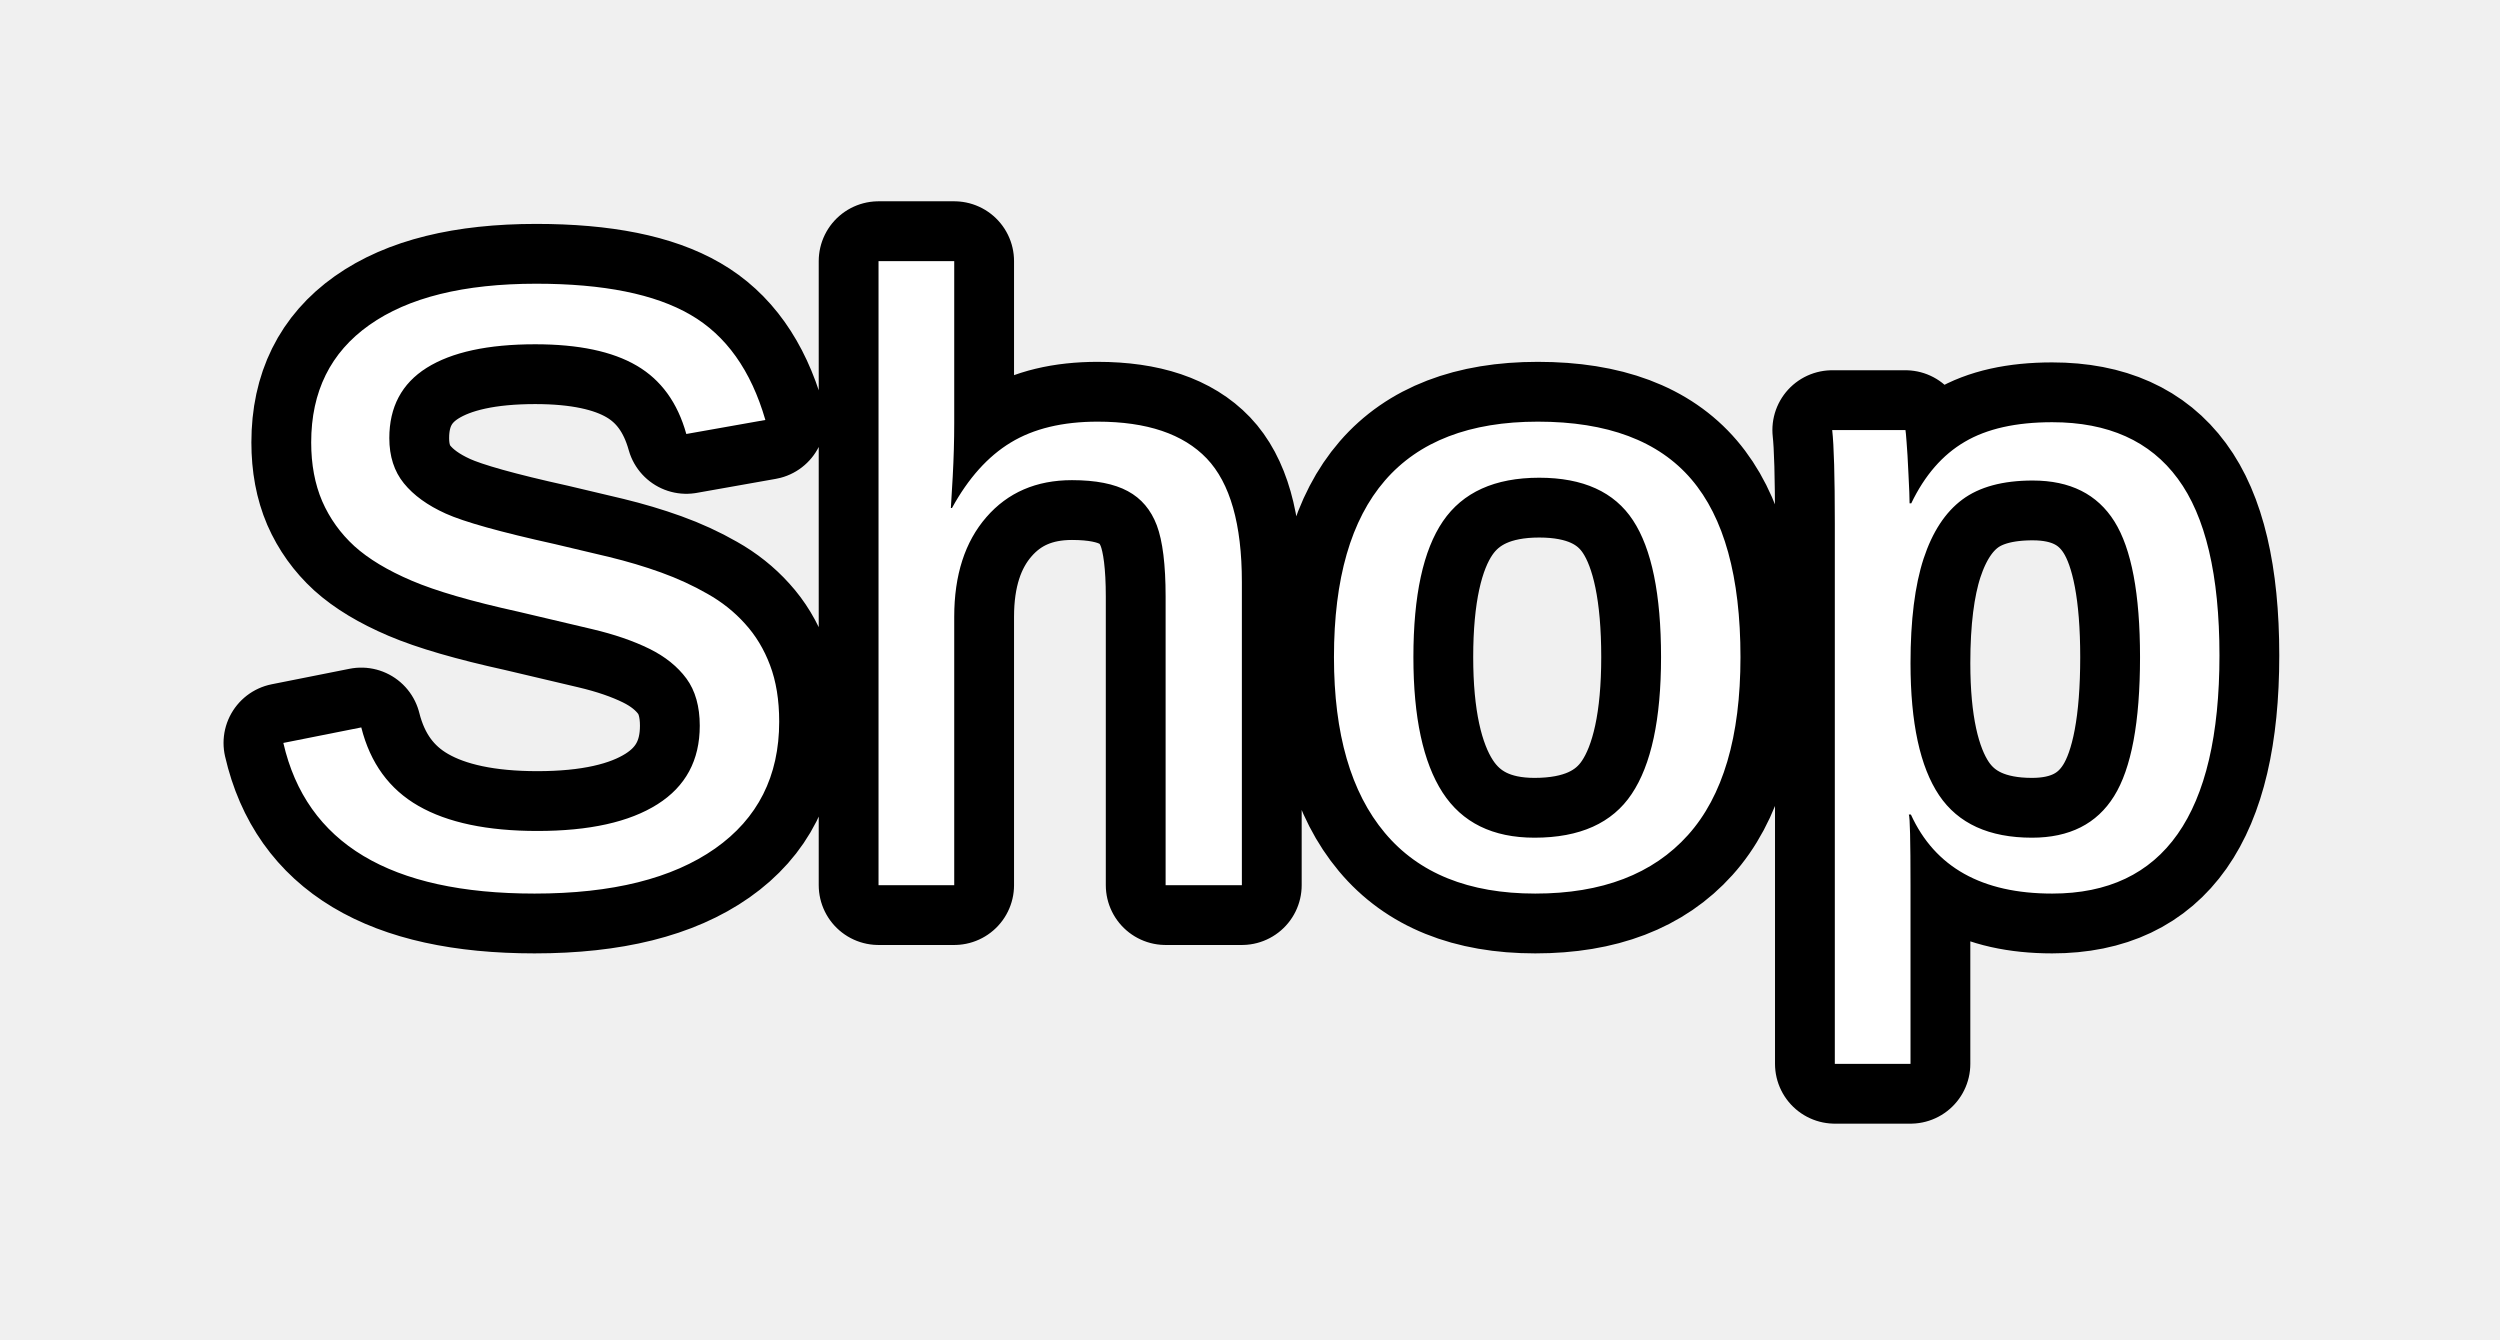
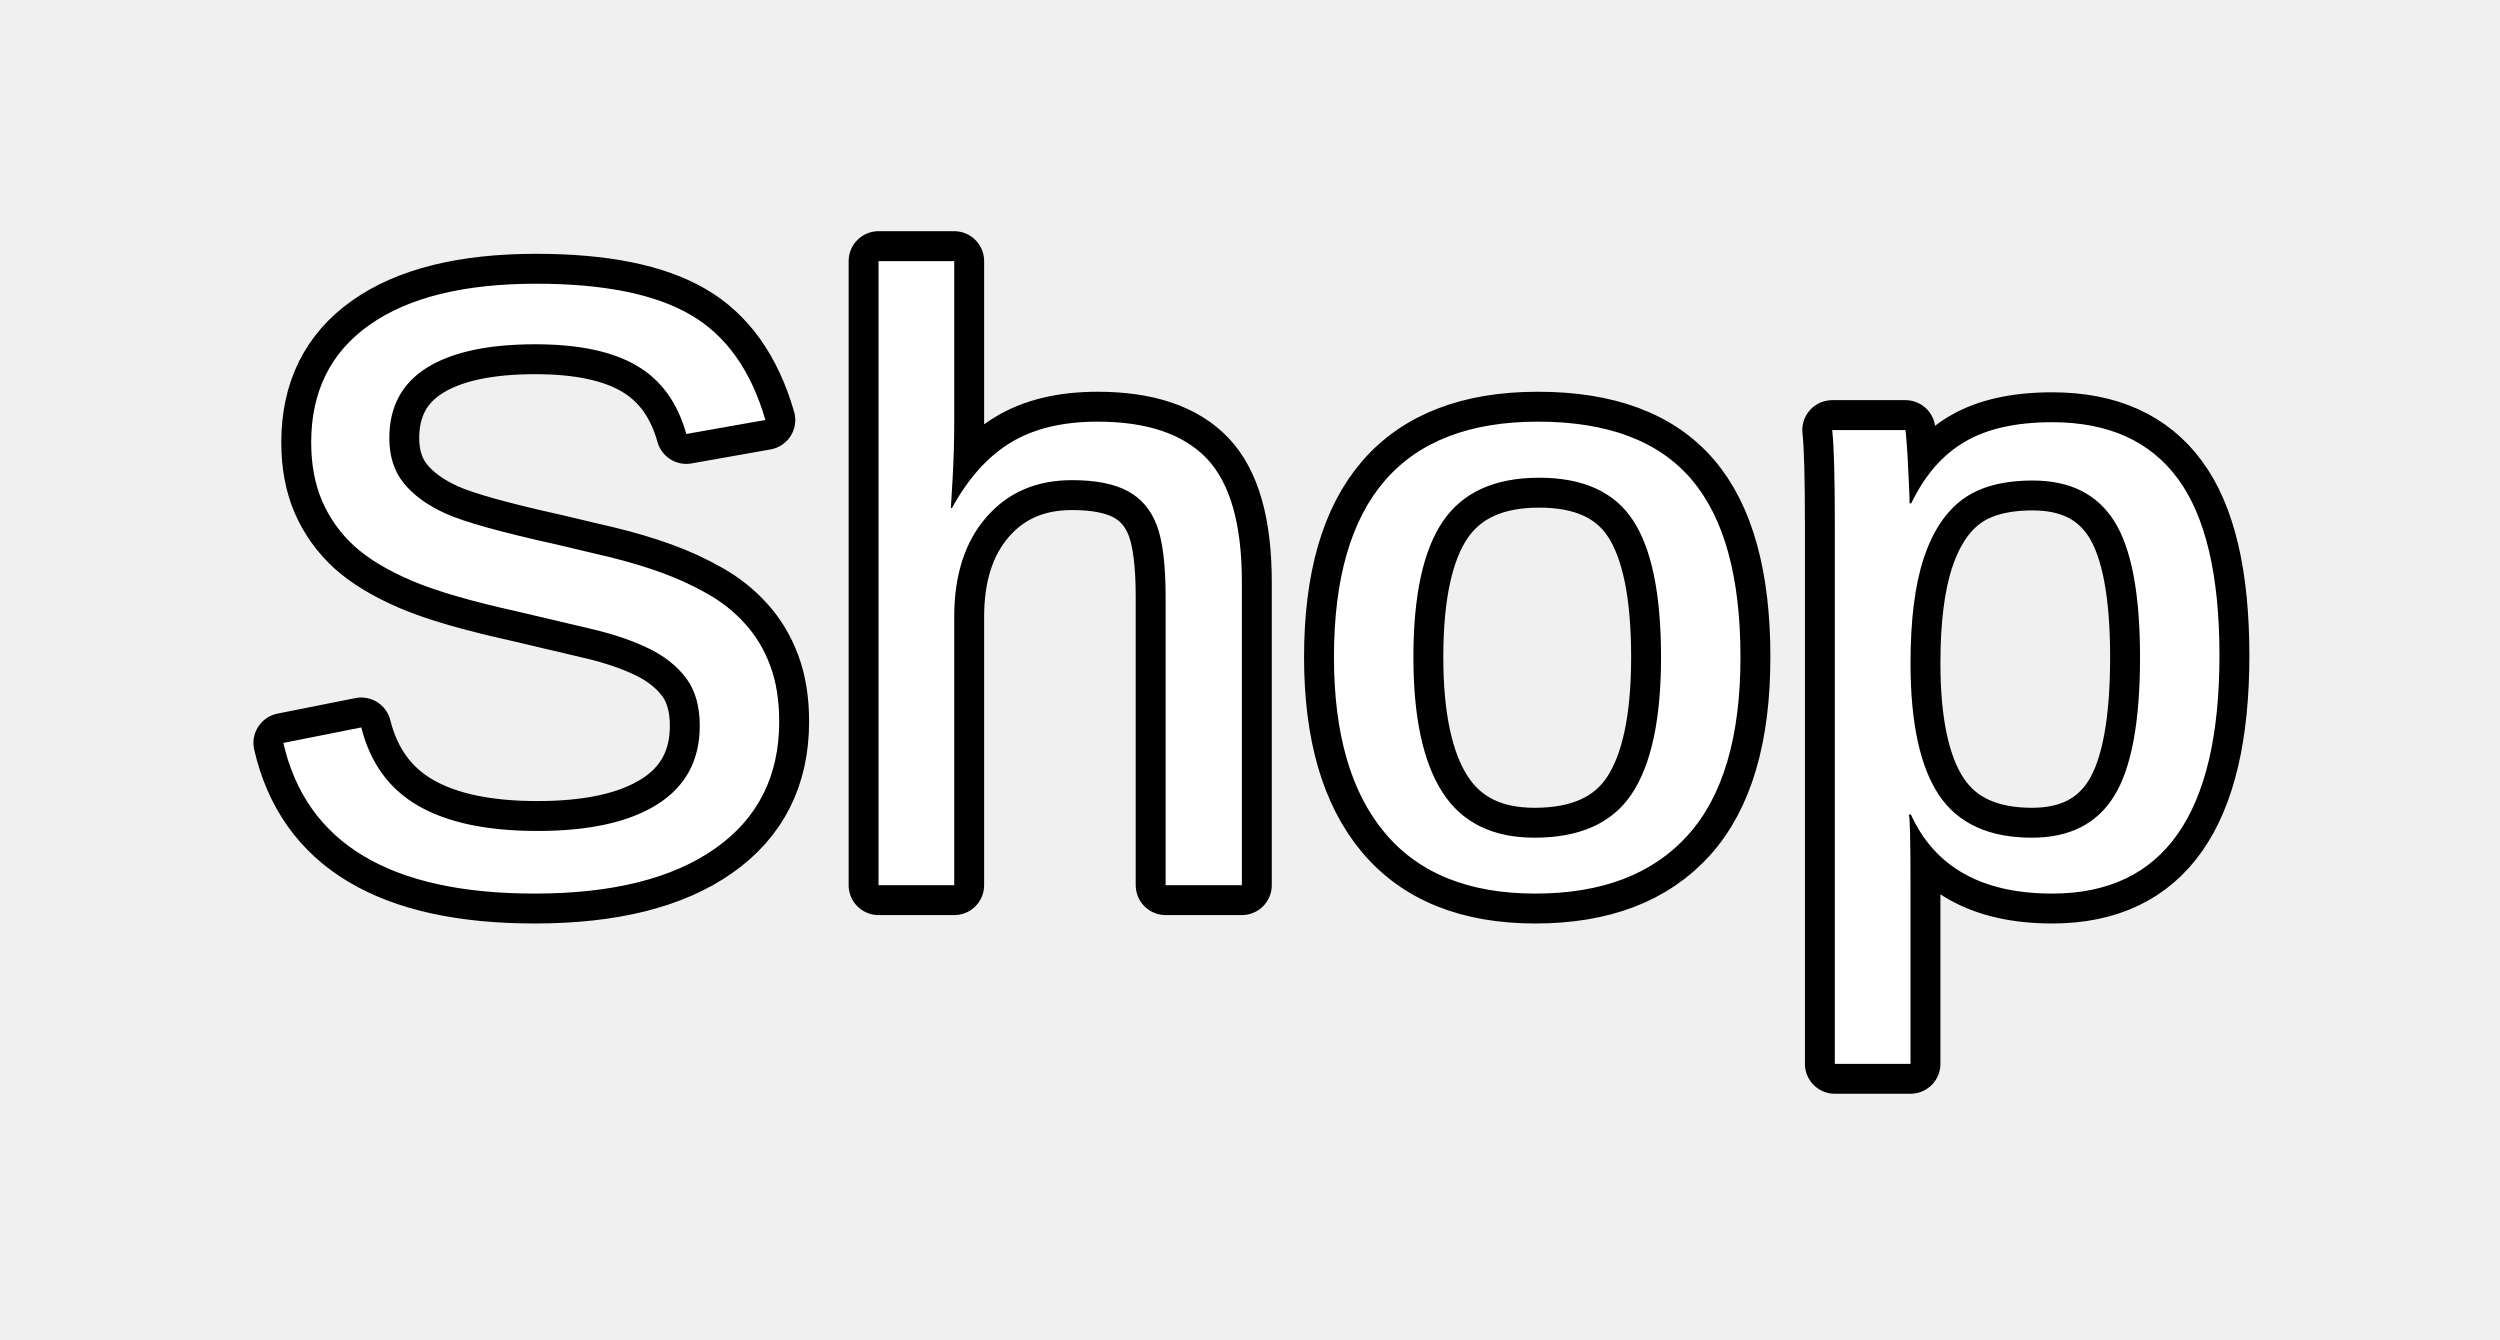
<svg xmlns="http://www.w3.org/2000/svg" width="209" height="112" viewBox="0 0 209 112">
-   <text x="104.5" y="74" text-anchor="middle" font-family="Arial, sans-serif" font-size="72" font-weight="normal" fill="#FFFFFF" stroke="#000000" stroke-width="10" stroke-linejoin="round" paint-order="stroke fill">
+   <text x="104.5" y="74" text-anchor="middle" font-family="Arial, sans-serif" font-size="72" font-weight="normal" fill="#FFFFFF" stroke="#000000" stroke-width="5" stroke-linejoin="round" paint-order="stroke fill">
    Shop
  </text>
</svg>
